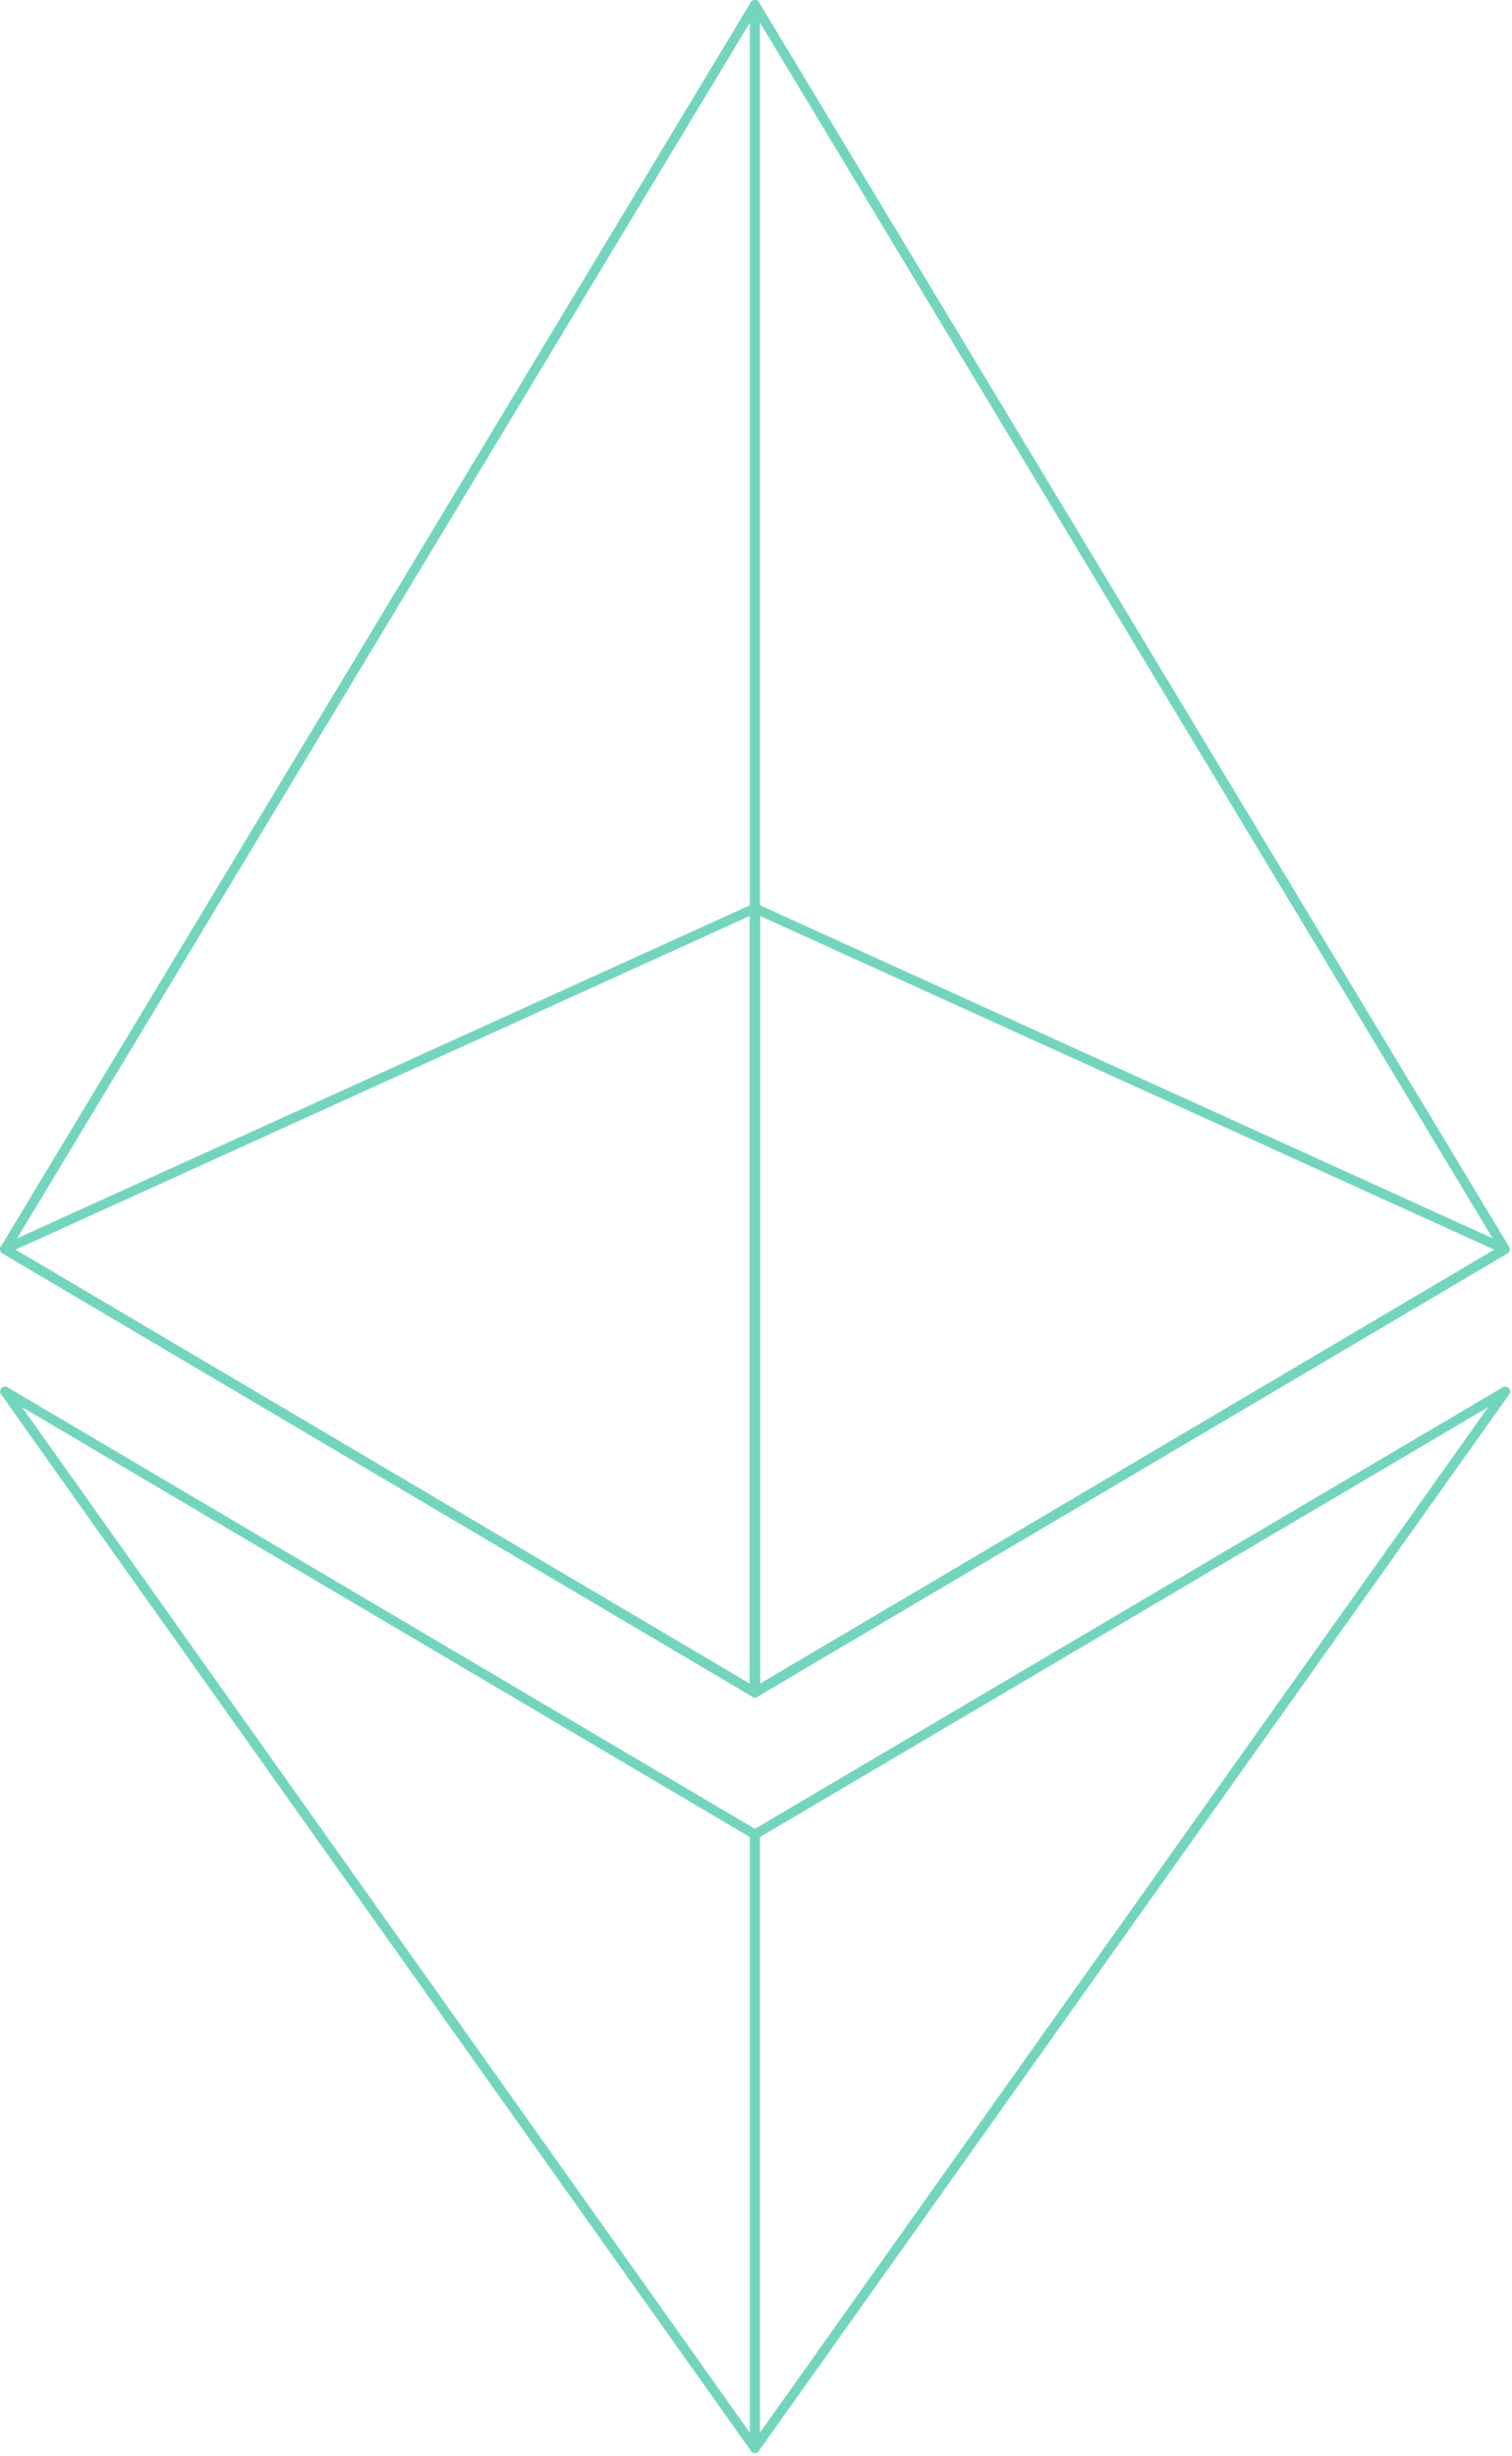
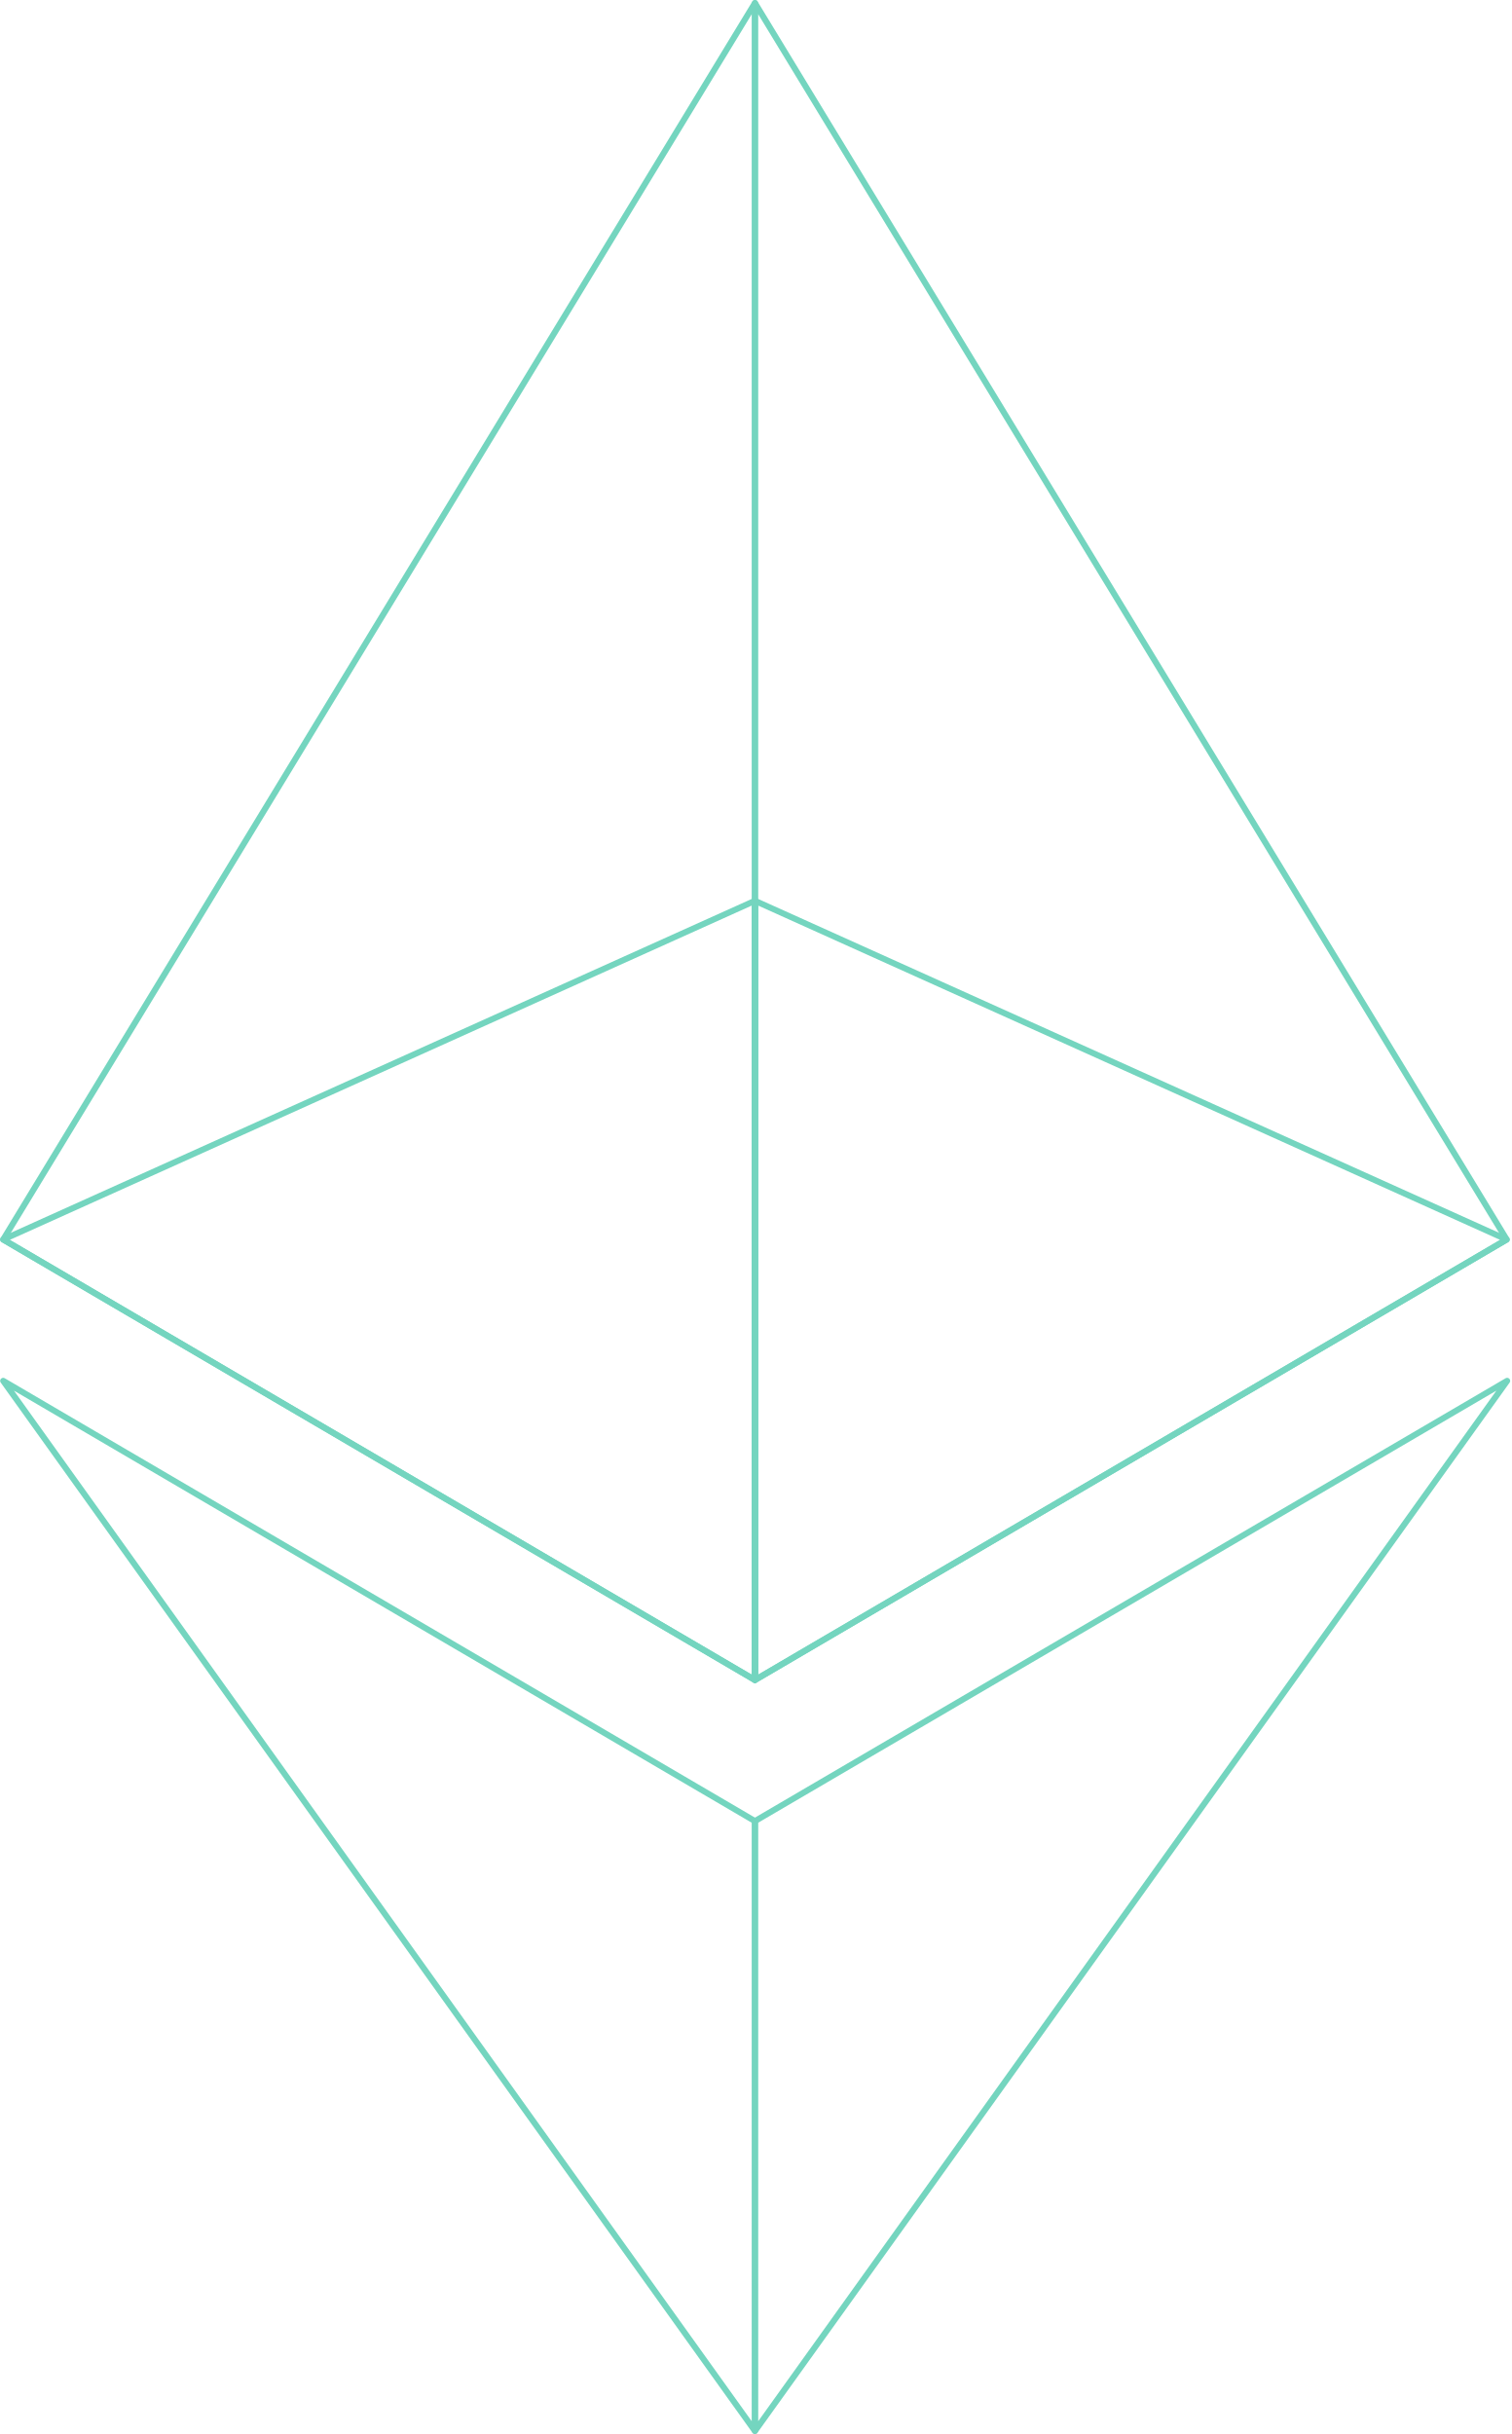
- <svg xmlns="http://www.w3.org/2000/svg" width="100%" height="100%" viewBox="0 0 312 507" version="1.1" xml:space="preserve" style="fill-rule:evenodd;clip-rule:evenodd;stroke-linejoin:round;stroke-miterlimit:2;">
-   <g transform="matrix(1,0,0,1,-9640.47,-3761.1)">
-     <g transform="matrix(0.844808,0,0,0.810351,15002.8,45.7579)">
-       <g id="api3-eth" transform="matrix(0.46739,0,0,0.487265,-6346.19,4586.09)">
+ <svg xmlns="http://www.w3.org/2000/svg" width="100%" height="100%" viewBox="0 0 249 401" version="1.1" xml:space="preserve" style="fill-rule:evenodd;clip-rule:evenodd;stroke-linejoin:round;stroke-miterlimit:2;">
+   <g transform="matrix(1,0,0,1,-9002.56,-3763.6)">
+     <g transform="matrix(0.98834,0,0,0.94591,15557.7,-782.509)">
+       <g id="ethereum" transform="matrix(0.319611,0,0,0.331047,-6631.94,4806.6)">
        <g>
-           <path d="M392.07,0L392.07,882.29L784.13,650.54L392.07,0Z" style="fill:none;fill-rule:nonzero;stroke:rgb(116,213,191);stroke-width:5.07px;" />
-           <path d="M392.07,0L-0,650.54L392.07,882.29L392.07,0Z" style="fill:none;fill-rule:nonzero;stroke:rgb(116,213,191);stroke-width:5.07px;" />
-           <path d="M392.07,956.52L392.07,1277.38L784.37,724.89L392.07,956.52Z" style="fill:none;fill-rule:nonzero;stroke:rgb(116,213,191);stroke-width:5.07px;" />
-           <path d="M392.07,1277.38L392.07,956.52L-0,724.89L392.07,1277.38Z" style="fill:none;fill-rule:nonzero;stroke:rgb(116,213,191);stroke-width:5.07px;" />
-           <path d="M392.07,882.29L784.13,650.54L392.07,472.33L392.07,882.29Z" style="fill:none;fill-rule:nonzero;stroke:rgb(116,213,191);stroke-width:5.07px;" />
-           <path d="M0,650.54L392.07,882.29L392.07,472.33L0,650.54Z" style="fill:none;fill-rule:nonzero;stroke:rgb(116,213,191);stroke-width:5.07px;" />
+           <path d="M392.07,0L392.07,882.29L784.13,650.54L392.07,0Z" style="fill:none;fill-rule:nonzero;stroke:rgb(116,213,191);stroke-width:3.18px;" />
+           <path d="M392.07,0L-0,650.54L392.07,882.29L392.07,0Z" style="fill:none;fill-rule:nonzero;stroke:rgb(116,213,191);stroke-width:3.18px;" />
+           <path d="M392.07,956.52L392.07,1277.38L784.37,724.89L392.07,956.52Z" style="fill:none;fill-rule:nonzero;stroke:rgb(116,213,191);stroke-width:3.18px;" />
+           <path d="M392.07,1277.38L392.07,956.52L-0,724.89L392.07,1277.38Z" style="fill:none;fill-rule:nonzero;stroke:rgb(116,213,191);stroke-width:3.18px;" />
+           <path d="M392.07,882.29L784.13,650.54L392.07,472.33L392.07,882.29Z" style="fill:none;fill-rule:nonzero;stroke:rgb(116,213,191);stroke-width:3.18px;" />
+           <path d="M0,650.54L392.07,882.29L392.07,472.33L0,650.54Z" style="fill:none;fill-rule:nonzero;stroke:rgb(116,213,191);stroke-width:3.18px;" />
        </g>
      </g>
    </g>
  </g>
</svg>
